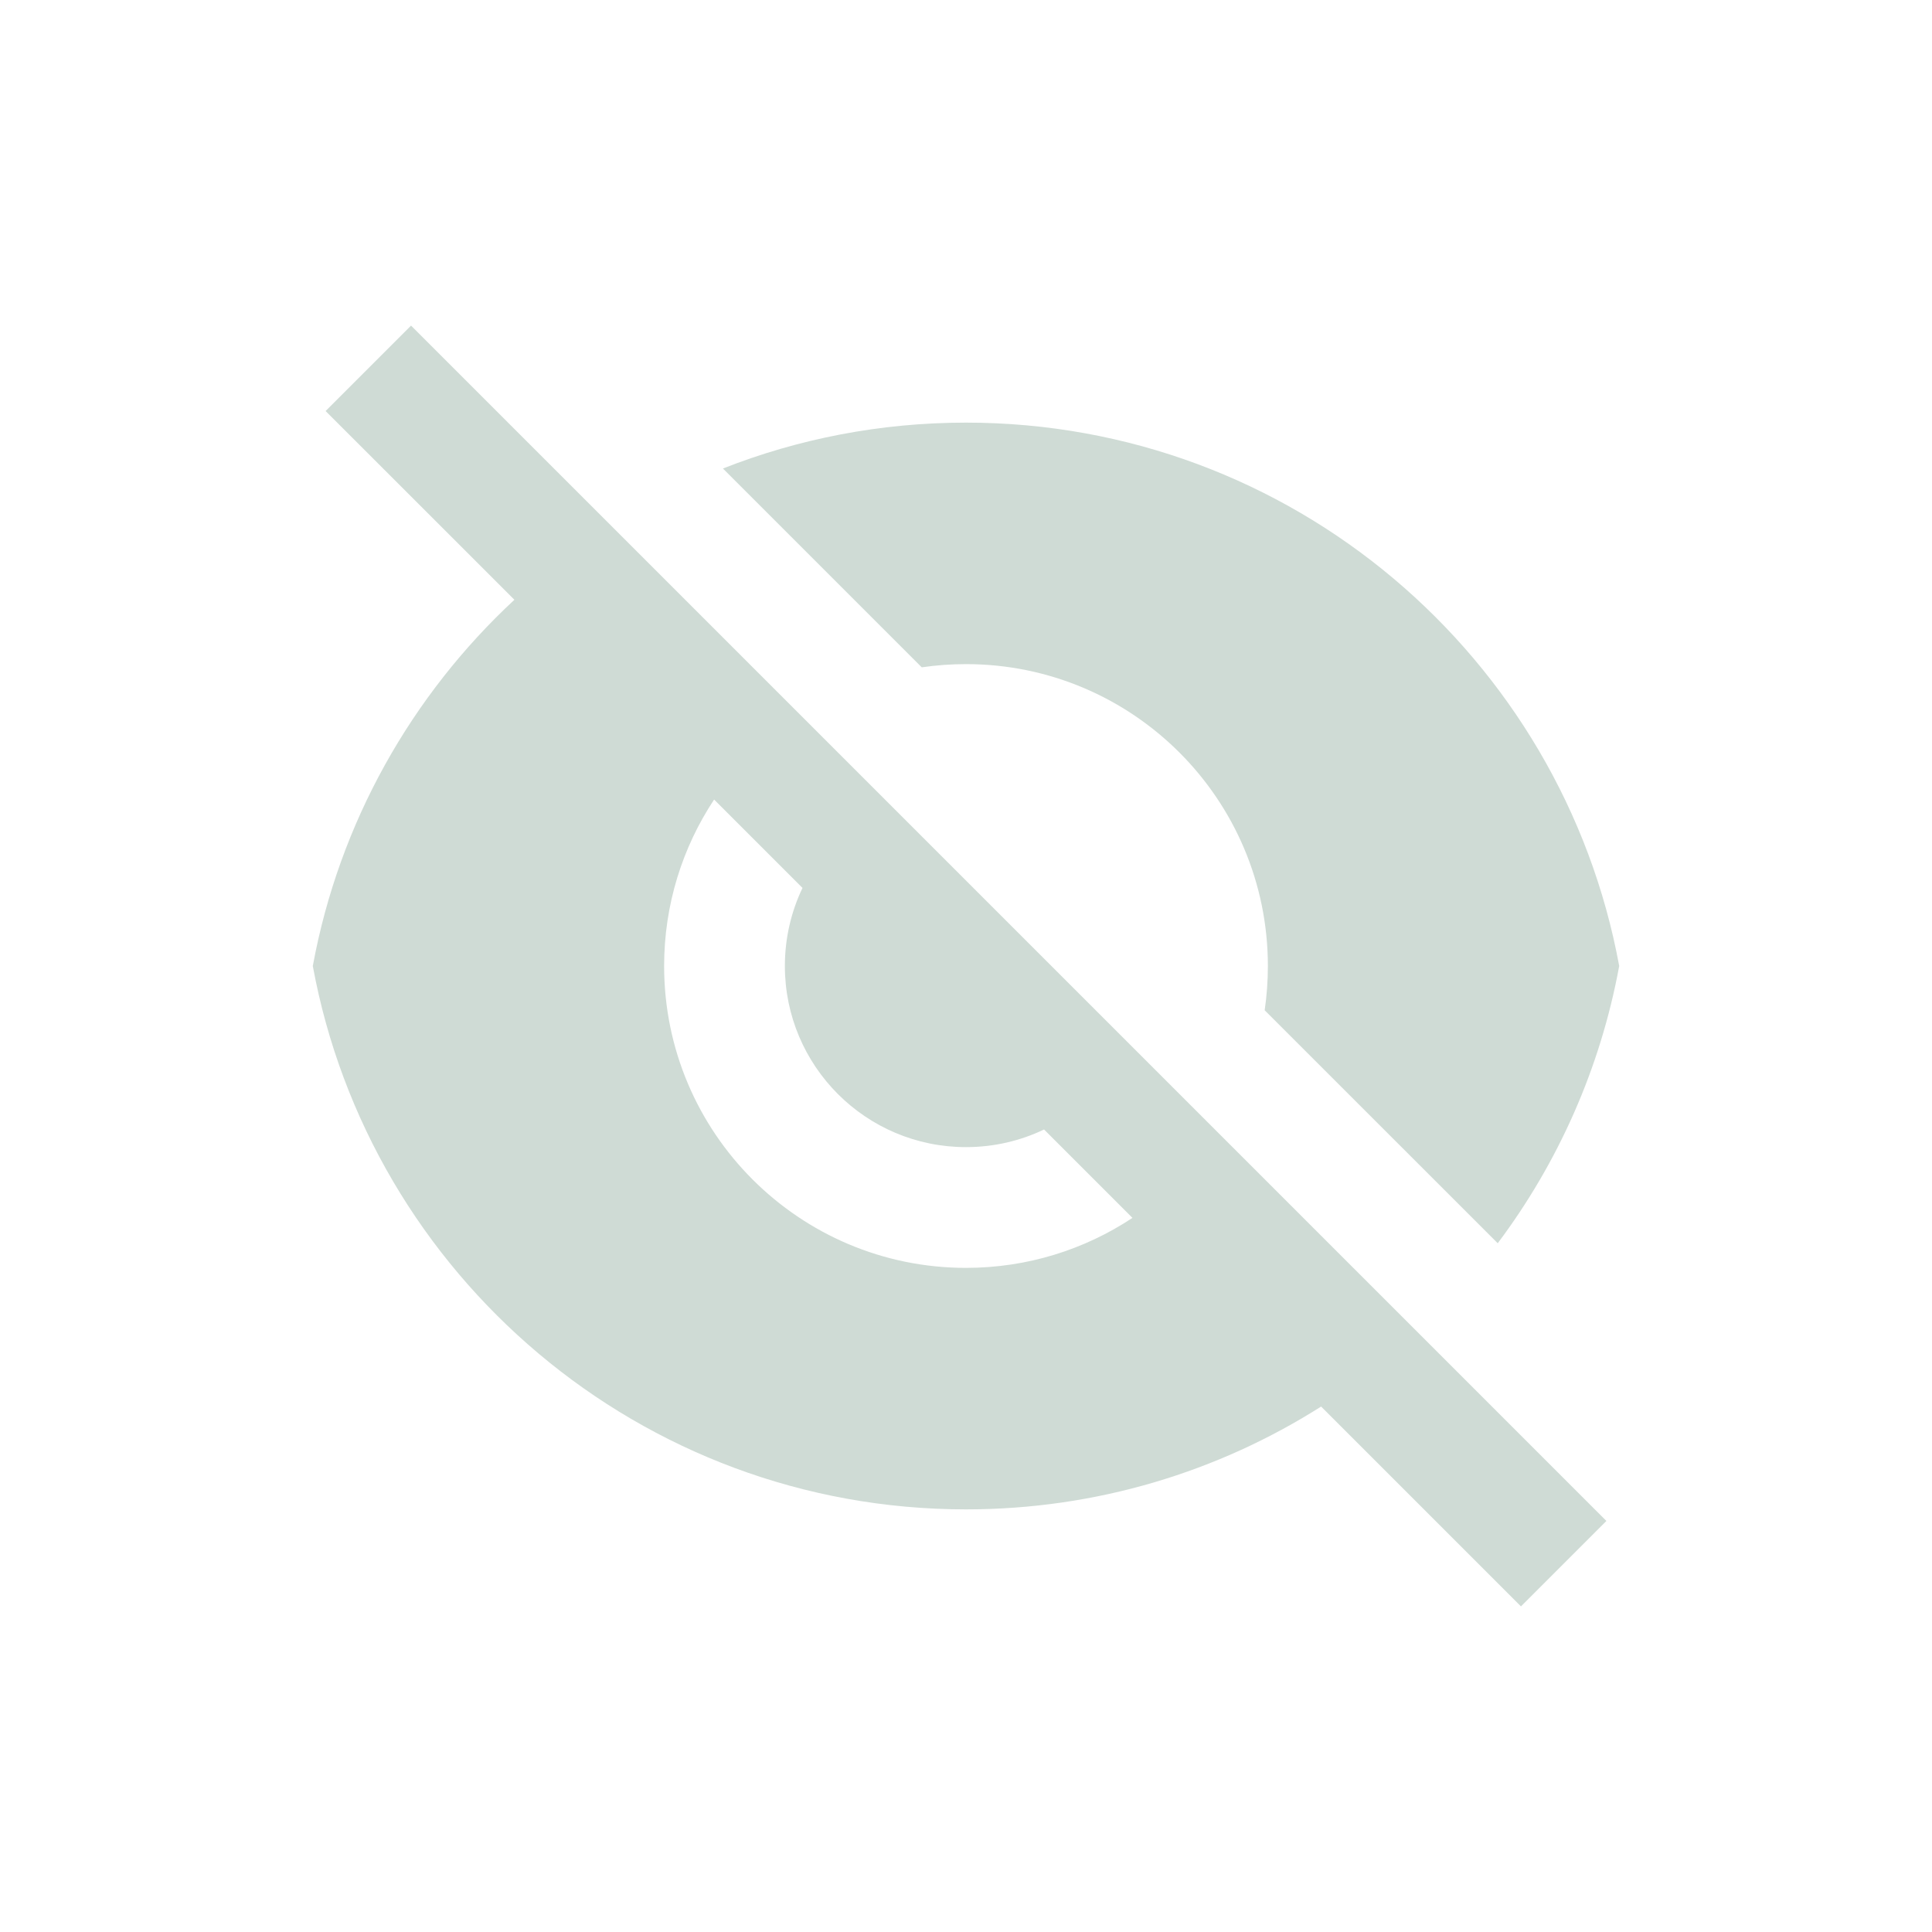
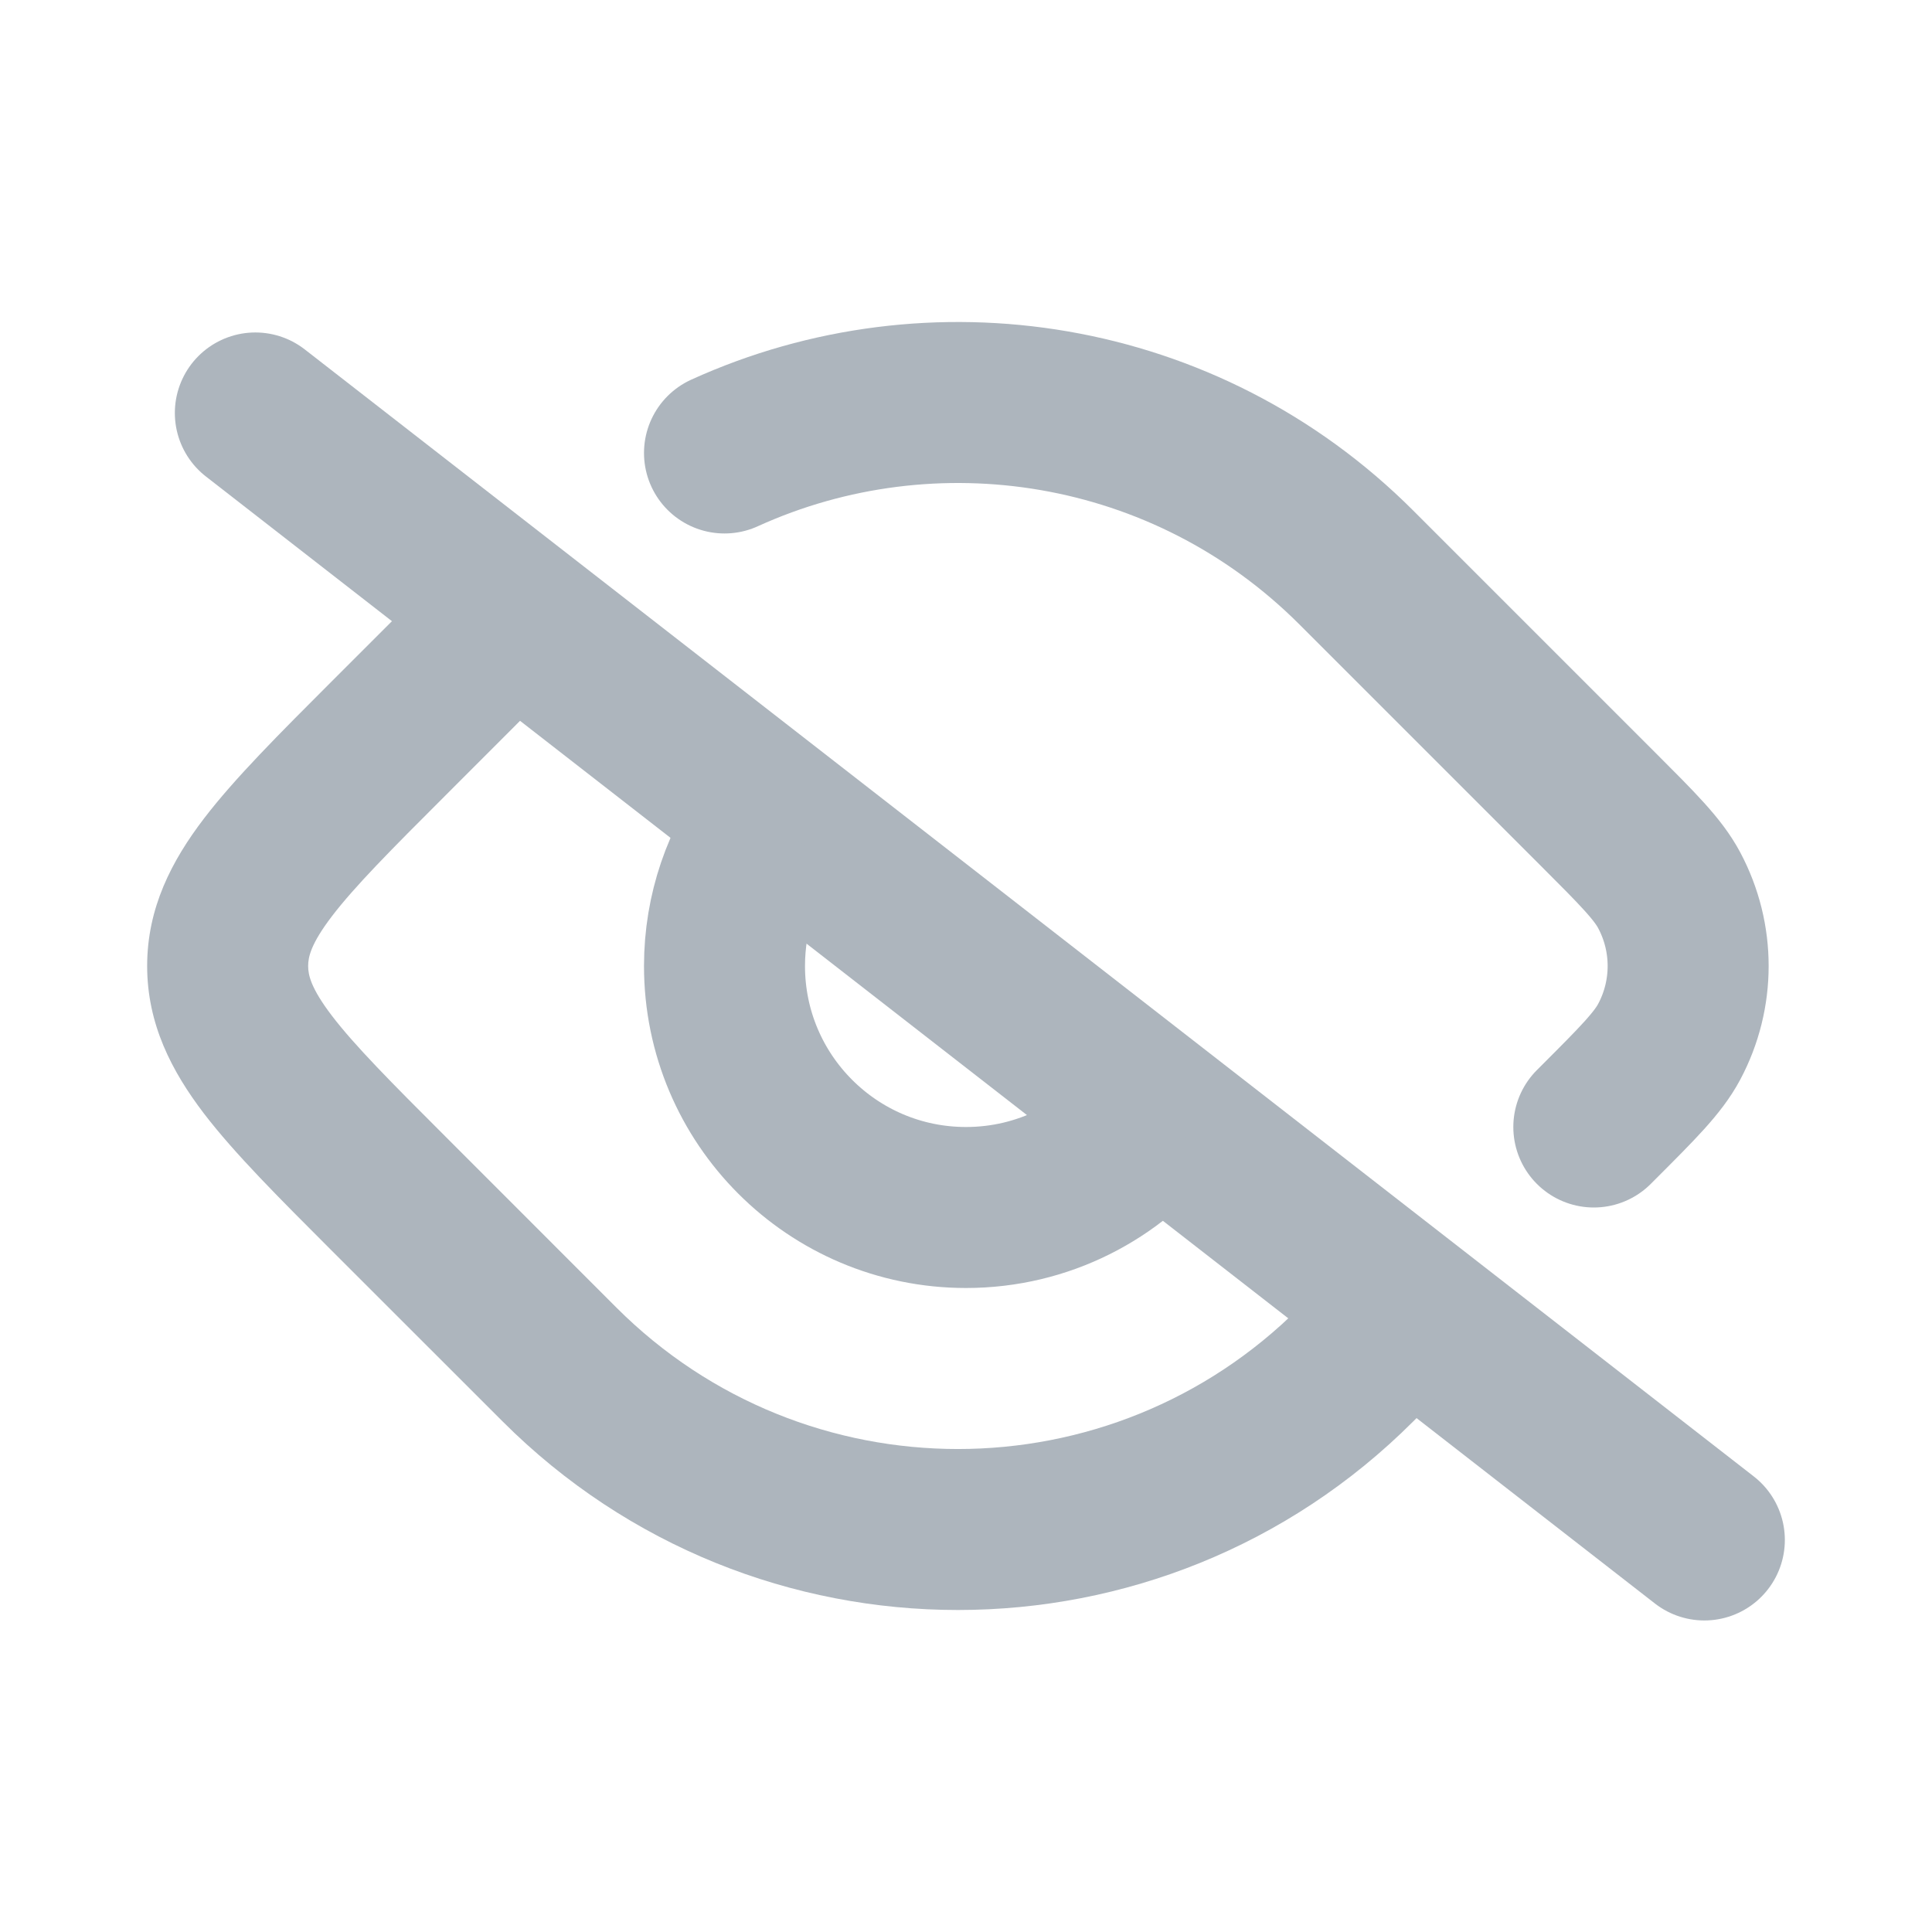
- <svg xmlns="http://www.w3.org/2000/svg" style="isolation:isolate" viewBox="0 0 32 32" width="32pt" height="32pt">
-   <defs>
-     <clipPath id="_clipPath_Y89UOLjkVuN8qTYKr7QodfKVoVNwjjBU">
-       <rect width="32" height="32" />
-     </clipPath>
-   </defs>
-   <g clip-path="url(#_clipPath_Y89UOLjkVuN8qTYKr7QodfKVoVNwjjBU)">
-     <path d=" M 8.52 9.934 L 5.393 6.808 L 6.808 5.393 L 26.607 25.192 L 25.192 26.607 L 21.882 23.297 C 20.181 24.375 18.164 25 16 25 C 10.608 25 6.122 21.12 5.181 16 C 5.618 13.623 6.819 11.513 8.52 9.934 Z  M 18.757 20.172 L 17.293 18.708 C 16.902 18.895 16.463 19 16 19 C 14.343 19 13 17.657 13 16 C 13 15.537 13.105 15.098 13.292 14.707 L 11.828 13.243 C 11.305 14.033 11 14.981 11 16 C 11 18.761 13.239 21 16 21 C 17.019 21 17.967 20.695 18.757 20.172 Z  M 11.974 7.76 C 13.221 7.269 14.579 7 16 7 C 21.392 7 25.878 10.88 26.819 16 C 26.506 17.7 25.804 19.263 24.807 20.592 L 20.947 16.733 C 20.982 16.493 21 16.249 21 16 C 21 13.239 18.761 11 16 11 C 15.751 11 15.507 11.018 15.267 11.053 L 11.974 7.76 Z " fill="#cfdbd5" />
-   </g>
+ <svg xmlns="http://www.w3.org/2000/svg" width="800px" height="800px" viewBox="0 0 24 24" fill="none">
+   <path d="M3.172 5.13L21.172 19.13" stroke="#adb5bd" stroke-width="2" stroke-linecap="round" stroke-linejoin="round" />
+   <path d="M14.365 13.846C13.816 14.548 12.961 15 12 15C10.343 15 9 13.657 9 12C9 11.326 9.223 10.703 9.598 10.202" stroke="#adb5bd" stroke-width="2" />
+   <path d="M9 5.627C11.58 4.453 14.727 4.928 16.849 7.05L19.851 10.052C20.348 10.549 20.596 10.797 20.736 11.06C21.049 11.648 21.049 12.352 20.736 12.94C20.596 13.203 20.348 13.451 19.851 13.948V13.948L19.799 14" stroke="#adb5bd" stroke-width="2" stroke-linecap="round" stroke-linejoin="round" />
+   <path d="M7.016 8.398C7.406 8.008 7.406 7.375 7.016 6.984C6.625 6.594 5.992 6.594 5.602 6.984L7.016 8.398ZM7.657 16.243L5.536 14.121L4.121 15.536L6.243 17.657L7.657 16.243ZM16.142 16.243C13.799 18.586 10 18.586 7.657 16.243L6.243 17.657C9.367 20.781 14.432 20.781 17.556 17.657L16.142 16.243ZM5.536 9.879L7.016 8.398L5.602 6.984L4.121 8.464L5.536 9.879ZM16.747 15.638L16.142 16.243L17.556 17.657L18.161 17.053L16.747 15.638ZM5.536 14.121C4.849 13.435 4.407 12.989 4.123 12.618C3.858 12.27 3.828 12.108 3.828 12L1.828 12C1.828 12.721 2.132 13.306 2.533 13.832C2.917 14.334 3.475 14.889 4.121 15.536L5.536 14.121ZM4.121 8.464C3.475 9.111 2.917 9.666 2.533 10.169C2.132 10.694 1.828 11.279 1.828 12H3.828C3.828 11.892 3.858 11.73 4.123 11.382C4.407 11.011 4.849 10.565 5.536 9.879L4.121 8.464Z" fill="#adb5bd" />
</svg>
